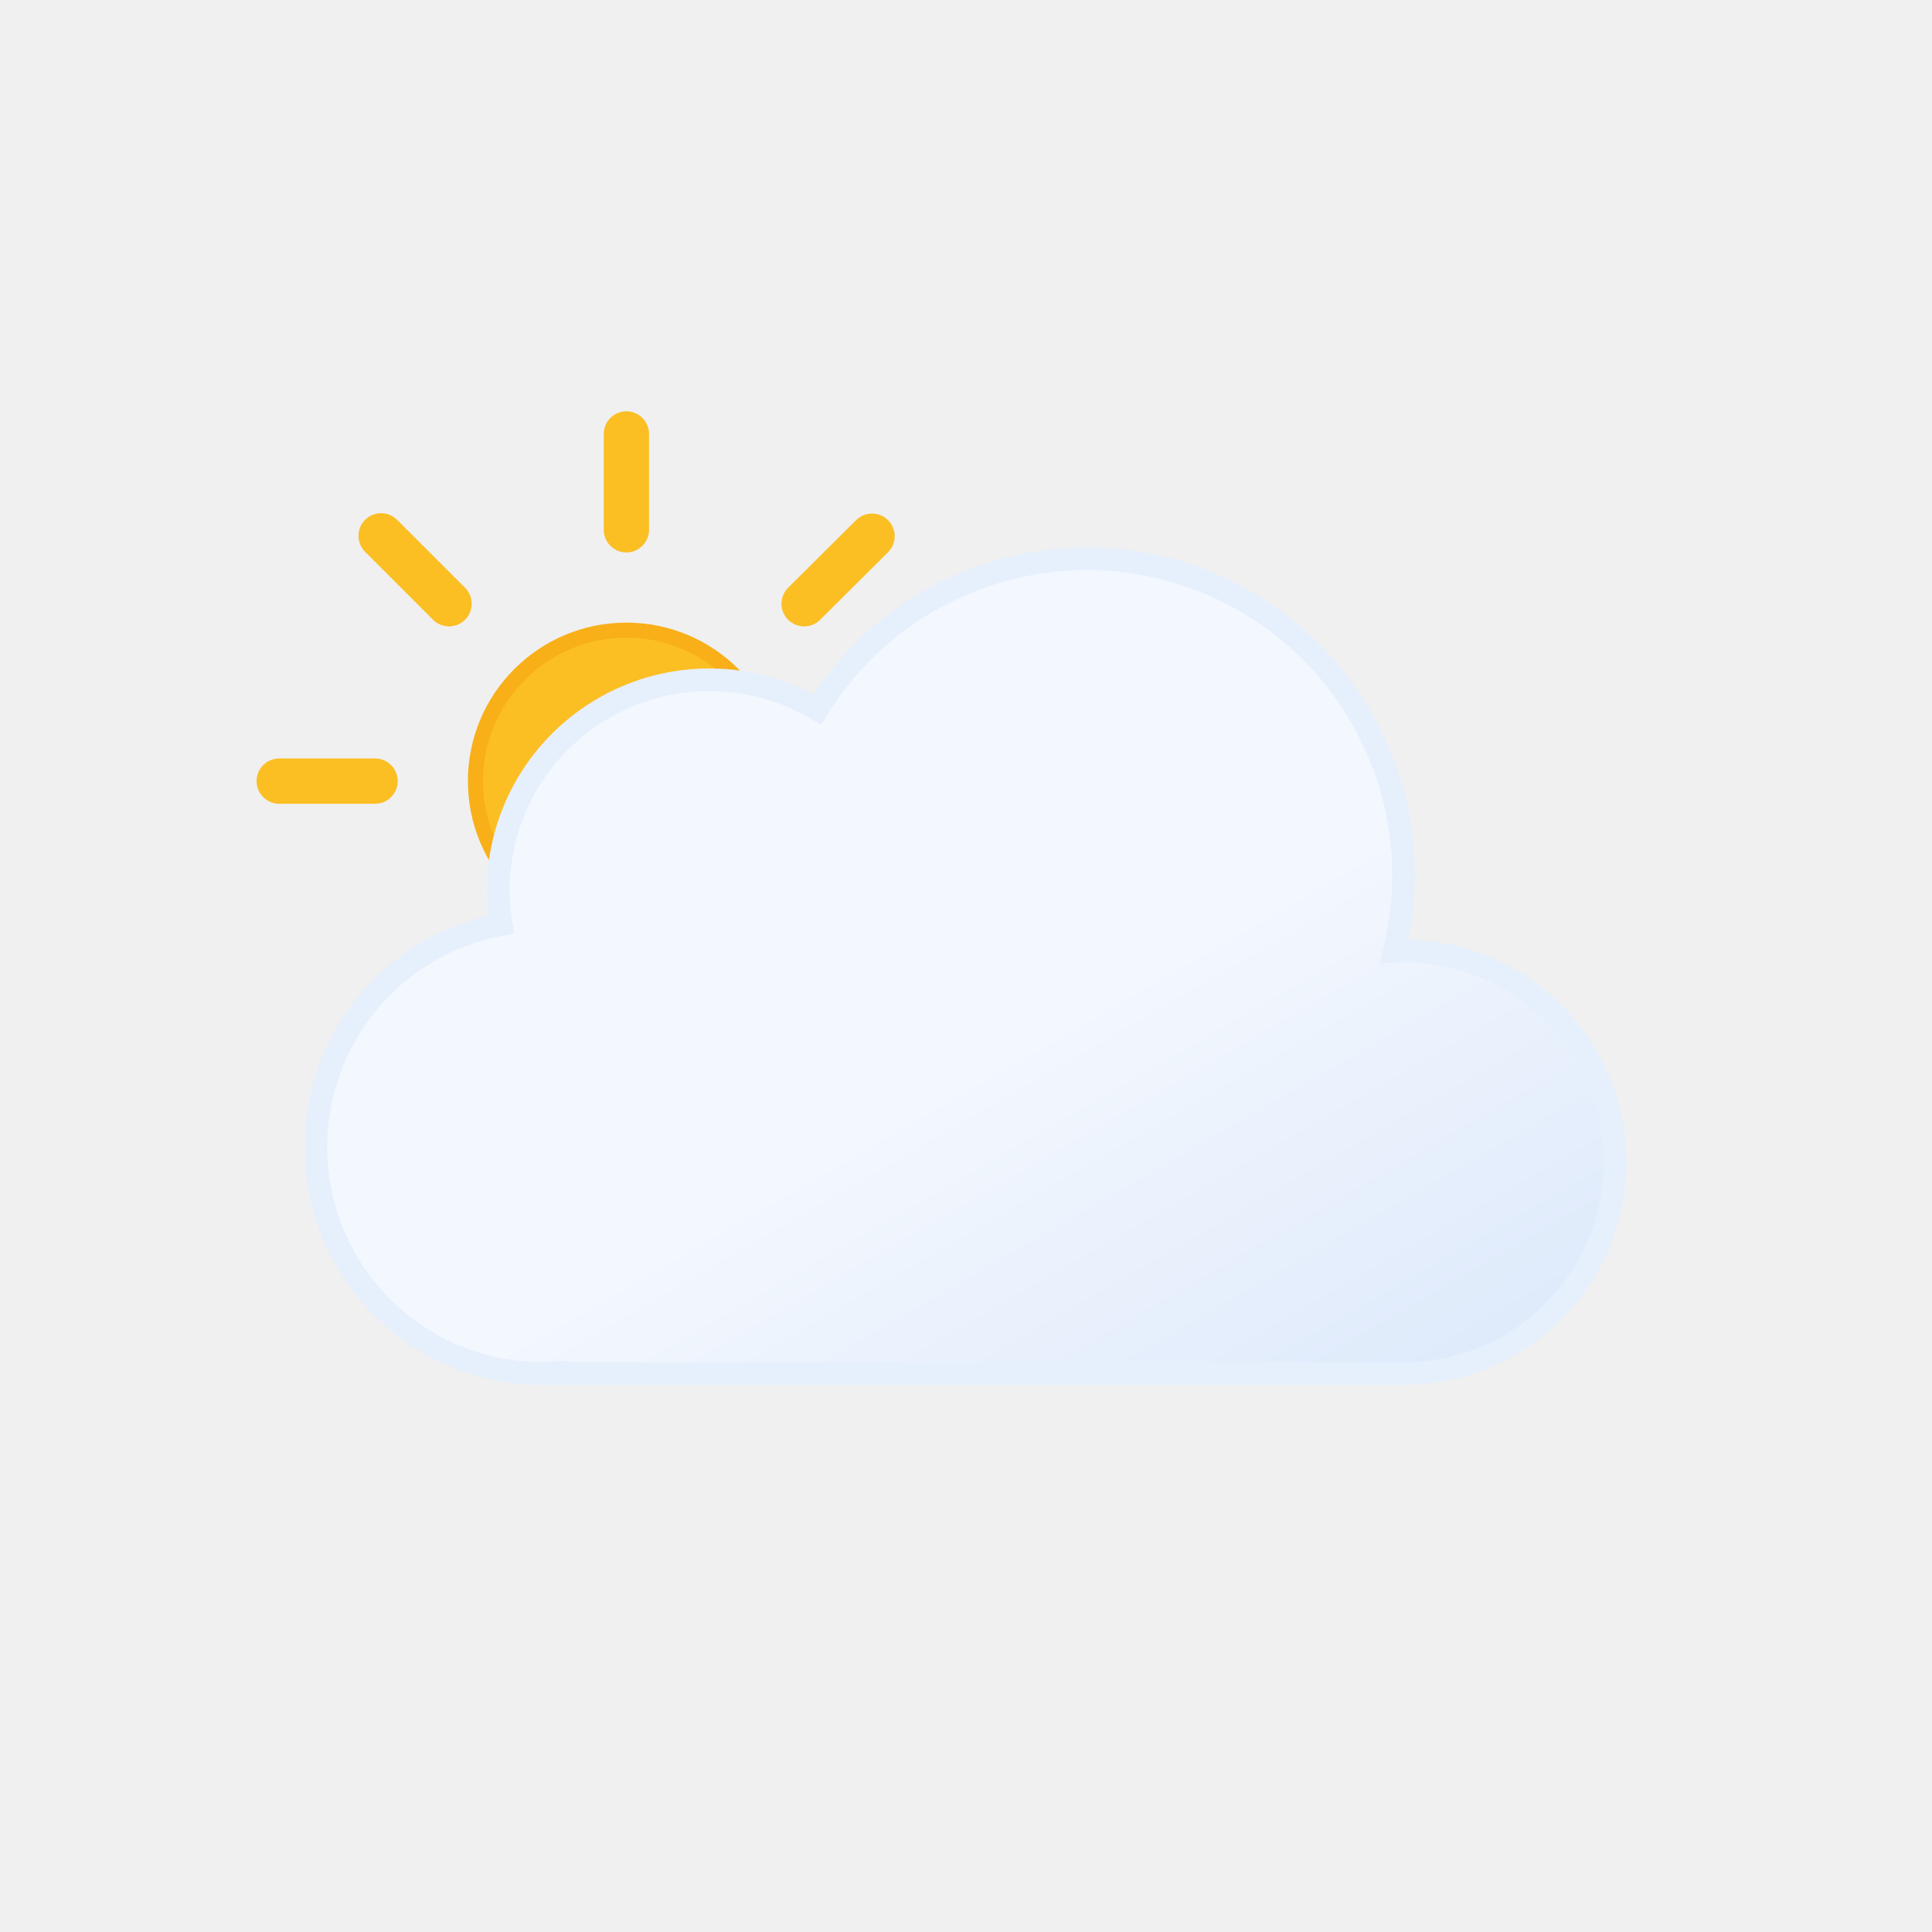
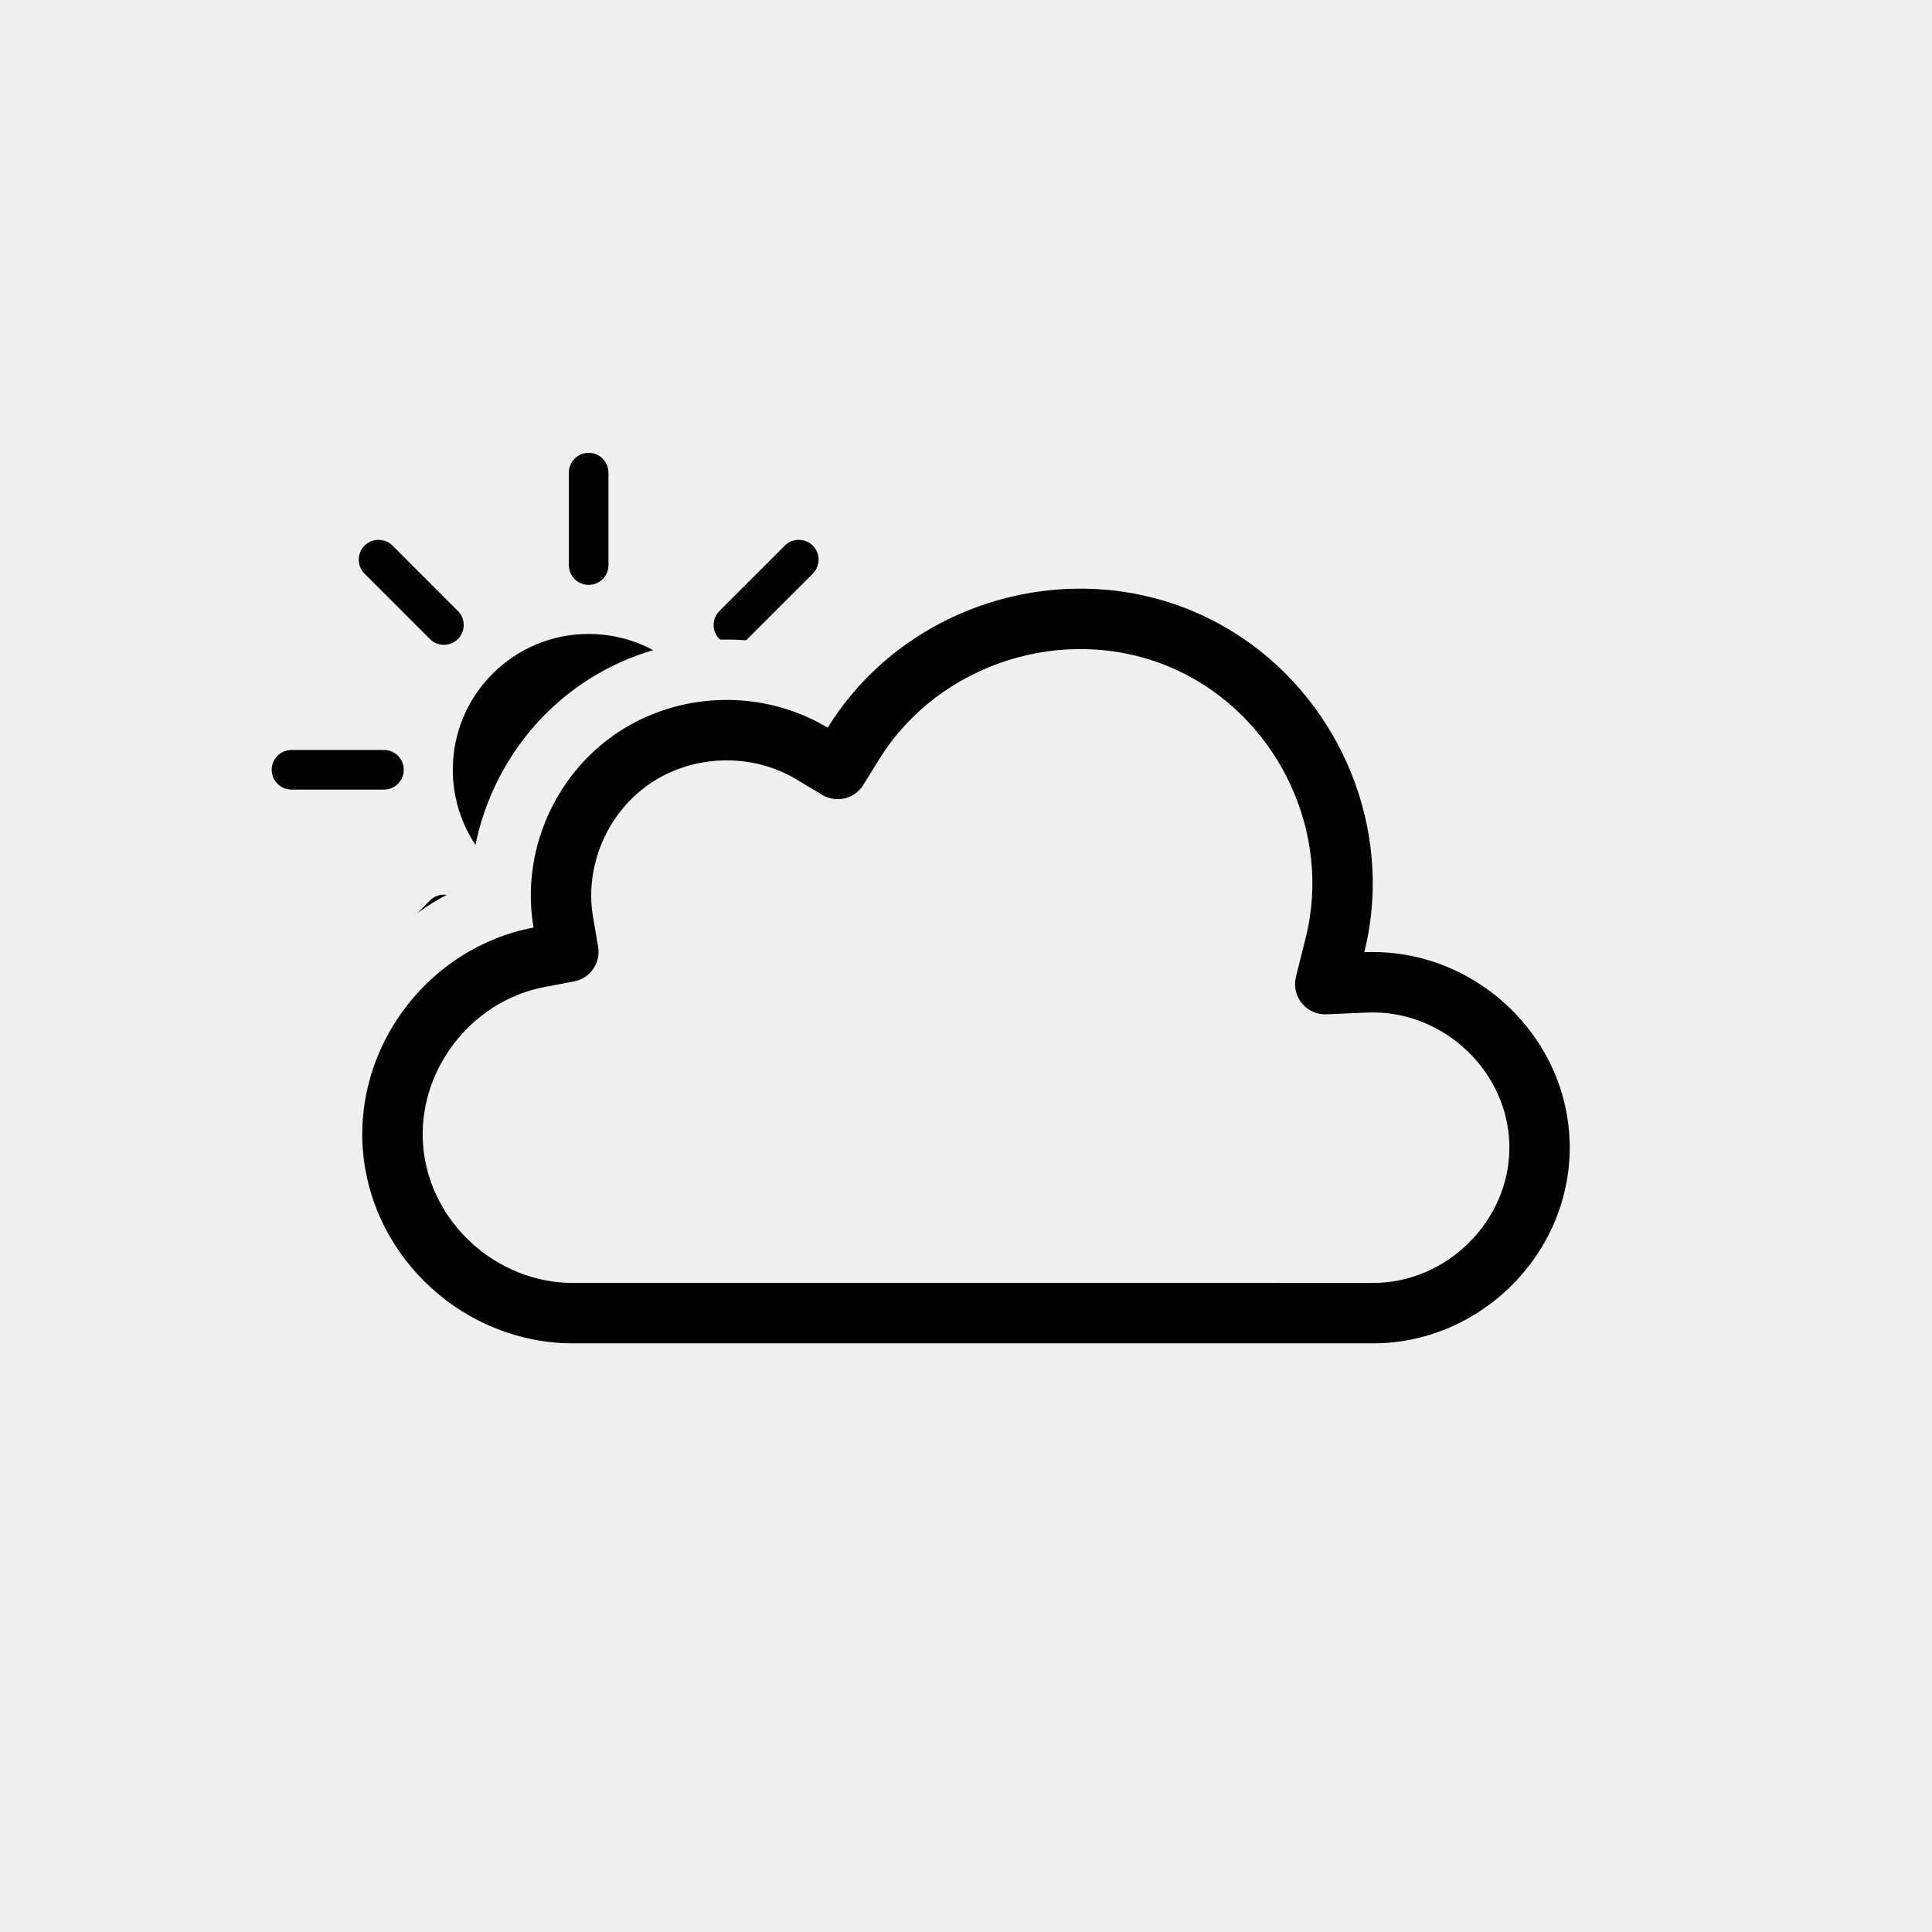
- <svg xmlns="http://www.w3.org/2000/svg" xmlns:xlink="http://www.w3.org/1999/xlink" viewBox="0 0 512 512">
+ <svg xmlns="http://www.w3.org/2000/svg" fill="none" viewBox="0 0 128 128">
+   <g id="partly-cloudy-day__partly-cloudy-day" clip-path="url(#partly-cloudy-day__clip0_2038_14012)">
+     <g id="partly-cloudy-day__Sky">
+       <g id="partly-cloudy-day__Mask group">
+         <mask id="partly-cloudy-day__mask0_2038_14012" width="128" height="128" x="0" y="0" maskUnits="userSpaceOnUse" style="mask-type:alpha">
+           <g id="partly-cloudy-day__Cloud Mask">
+             <path id="partly-cloudy-day__Subtract" fill="#000" fill-rule="evenodd" d="M128 0H0v128h128zM37.952 93h53.023c9.252 0 17.023-7.647 17.023-16.972 0-8.006-5.693-14.678-13.073-16.477.437-9.65-5.25-18.942-14.374-22.759-9.444-3.95-20.485-1.18-27.02 6.446-4.96-1.642-10.55-.942-14.957 2.053-4.428 3.009-7.143 7.99-7.39 13.247-7.12 2.925-11.856 10.313-11.106 18.246.864 9.145 8.75 16.218 17.874 16.216" clip-rule="evenodd" />
+           </g>
+         </mask>
+         <g mask="url(#partly-cloudy-day__mask0_2038_14012)">
+           <g id="partly-cloudy-day__Sun">
+             <circle id="partly-cloudy-day__Core" cx="39" cy="51" r="9" fill="currentColor" />
+             <g id="partly-cloudy-day__Rays">
+               <path fill="currentColor" d="M37.688 31.313a1.312 1.312 0 1 1 2.624 0v6.125a1.312 1.312 0 1 1-2.624 0zM51.993 36.15a1.312 1.312 0 1 1 1.856 1.857l-4.33 4.33a1.312 1.312 0 1 1-1.857-1.855zM58.688 49.688a1.312 1.312 0 1 1 0 2.624h-6.126a1.312 1.312 0 1 1 0-2.624zM53.85 63.993a1.312 1.312 0 1 1-1.857 1.856l-4.33-4.33a1.312 1.312 0 1 1 1.855-1.857zM37.688 64.563a1.312 1.312 0 1 1 2.624 0v6.124a1.312 1.312 0 1 1-2.624 0zM28.482 59.662a1.312 1.312 0 1 1 1.856 1.856l-4.331 4.331a1.312 1.312 0 1 1-1.856-1.856zM25.438 49.688a1.312 1.312 0 1 1 0 2.624h-6.125a1.312 1.312 0 1 1 0-2.624zM30.338 40.482a1.312 1.312 0 1 1-1.856 1.856l-4.331-4.331a1.312 1.312 0 1 1 1.856-1.856z" />
+             </g>
+           </g>
+         </g>
+       </g>
+       <g id="partly-cloudy-day__Clouds">
+         <g id="partly-cloudy-day__Cloud">
+           <path id="partly-cloudy-day__Cloud_2" fill="currentColor" fill-rule="evenodd" d="M54.837 48.212c-3.763-2.264-8.491-2.43-12.396-.546q-.837.404-1.617.933c-4.141 2.814-6.324 7.916-5.474 12.855-6.96 1.315-11.956 7.887-11.289 14.954C24.73 83.474 30.868 89 37.951 89h53.026c.884 0 1.75-.092 2.59-.267a13 13 0 0 0 4.153-1.656 13.4 13.4 0 0 0 4.024-3.83 13 13 0 0 0 1.424-2.715 12.6 12.6 0 0 0 .827-4.846c-.155-5.785-4.252-10.65-9.604-12.141a12.8 12.8 0 0 0-4.002-.46c.332-1.333.513-2.678.552-4.014.23-7.885-4.465-15.464-11.933-18.589-8.743-3.658-19.18-.344-24.17 7.73m36.14 36.785c4.888 0 9.023-4.118 9.023-8.969 0-4.375-3.35-8.11-7.578-8.828a8.8 8.8 0 0 0-1.86-.115l-2.675.116a2 2 0 0 1-2.028-2.484l.649-2.6q.17-.682.273-1.368c1.036-6.853-2.823-13.857-9.315-16.574-6.941-2.904-15.278-.248-19.227 6.142l-1.039 1.68V52a2 2 0 0 1-2.73.661l-1.693-1.018c-2.965-1.783-6.845-1.676-9.706.268q-.535.365-1.005.799c-2.19 2.022-3.284 5.106-2.774 8.066l.334 1.94v.002a2 2 0 0 1-1.6 2.305l-1.934.365c-4.95.936-8.52 5.658-8.048 10.644.471 4.989 4.865 8.967 9.908 8.966z" clip-rule="evenodd" />
+         </g>
+       </g>
+     </g>
+   </g>
  <defs>
-     <symbol id="d" viewBox="0 0 196 196">
-       <circle cx="98" cy="98" r="40" fill="url(#b)" stroke="#f8af18" stroke-miterlimit="10" stroke-width="4" />
-       <path fill="none" stroke="#fbbf24" stroke-linecap="round" stroke-miterlimit="10" stroke-width="12" d="M98 31.4V6m0 184v-25.4M145.1 51l18-17.9M33 163l18-17.9M51 51 33 33m130.1 130.1-18-18M6 98h25.4M190 98h-25.4" />
-     </symbol>
-     <symbol id="e" viewBox="0 0 350 222">
-       <path fill="url(#a)" stroke="#e6effc" stroke-miterlimit="10" stroke-width="6" d="m291 107-2.5.1A83.9 83.9 0 00135.6 43 56 56 0 0051 91a56.6 56.6 0 00.8 9A60 60 0 0063 219l4-.2v.2h224a56 56 0 000-112Z" />
-     </symbol>
-     <symbol id="c" viewBox="0 0 363 258">
-       <use xlink:href="#d" width="196" height="196" />
-       <use xlink:href="#e" width="350" height="222" transform="translate(13 36)" />
-     </symbol>
-     <linearGradient id="a" x1="99.5" x2="232.6" y1="30.7" y2="261.4" gradientUnits="userSpaceOnUse">
-       <stop offset="0" stop-color="#f3f7fe" />
-       <stop offset=".5" stop-color="#f3f7fe" />
-       <stop offset="1" stop-color="#deeafb" />
-     </linearGradient>
-     <linearGradient id="b" x1="78" x2="118" y1="63.4" y2="132.7" gradientUnits="userSpaceOnUse">
-       <stop offset="0" stop-color="#fbbf24" />
-       <stop offset=".5" stop-color="#fbbf24" />
-       <stop offset="1" stop-color="#f59e0b" />
-     </linearGradient>
+     <clipPath id="partly-cloudy-day__clip0_2038_14012">
+       <rect width="128" height="128" fill="#fff" />
+     </clipPath>
  </defs>
-   <use xlink:href="#c" width="363" height="258" transform="translate(68 109)" />
</svg>
